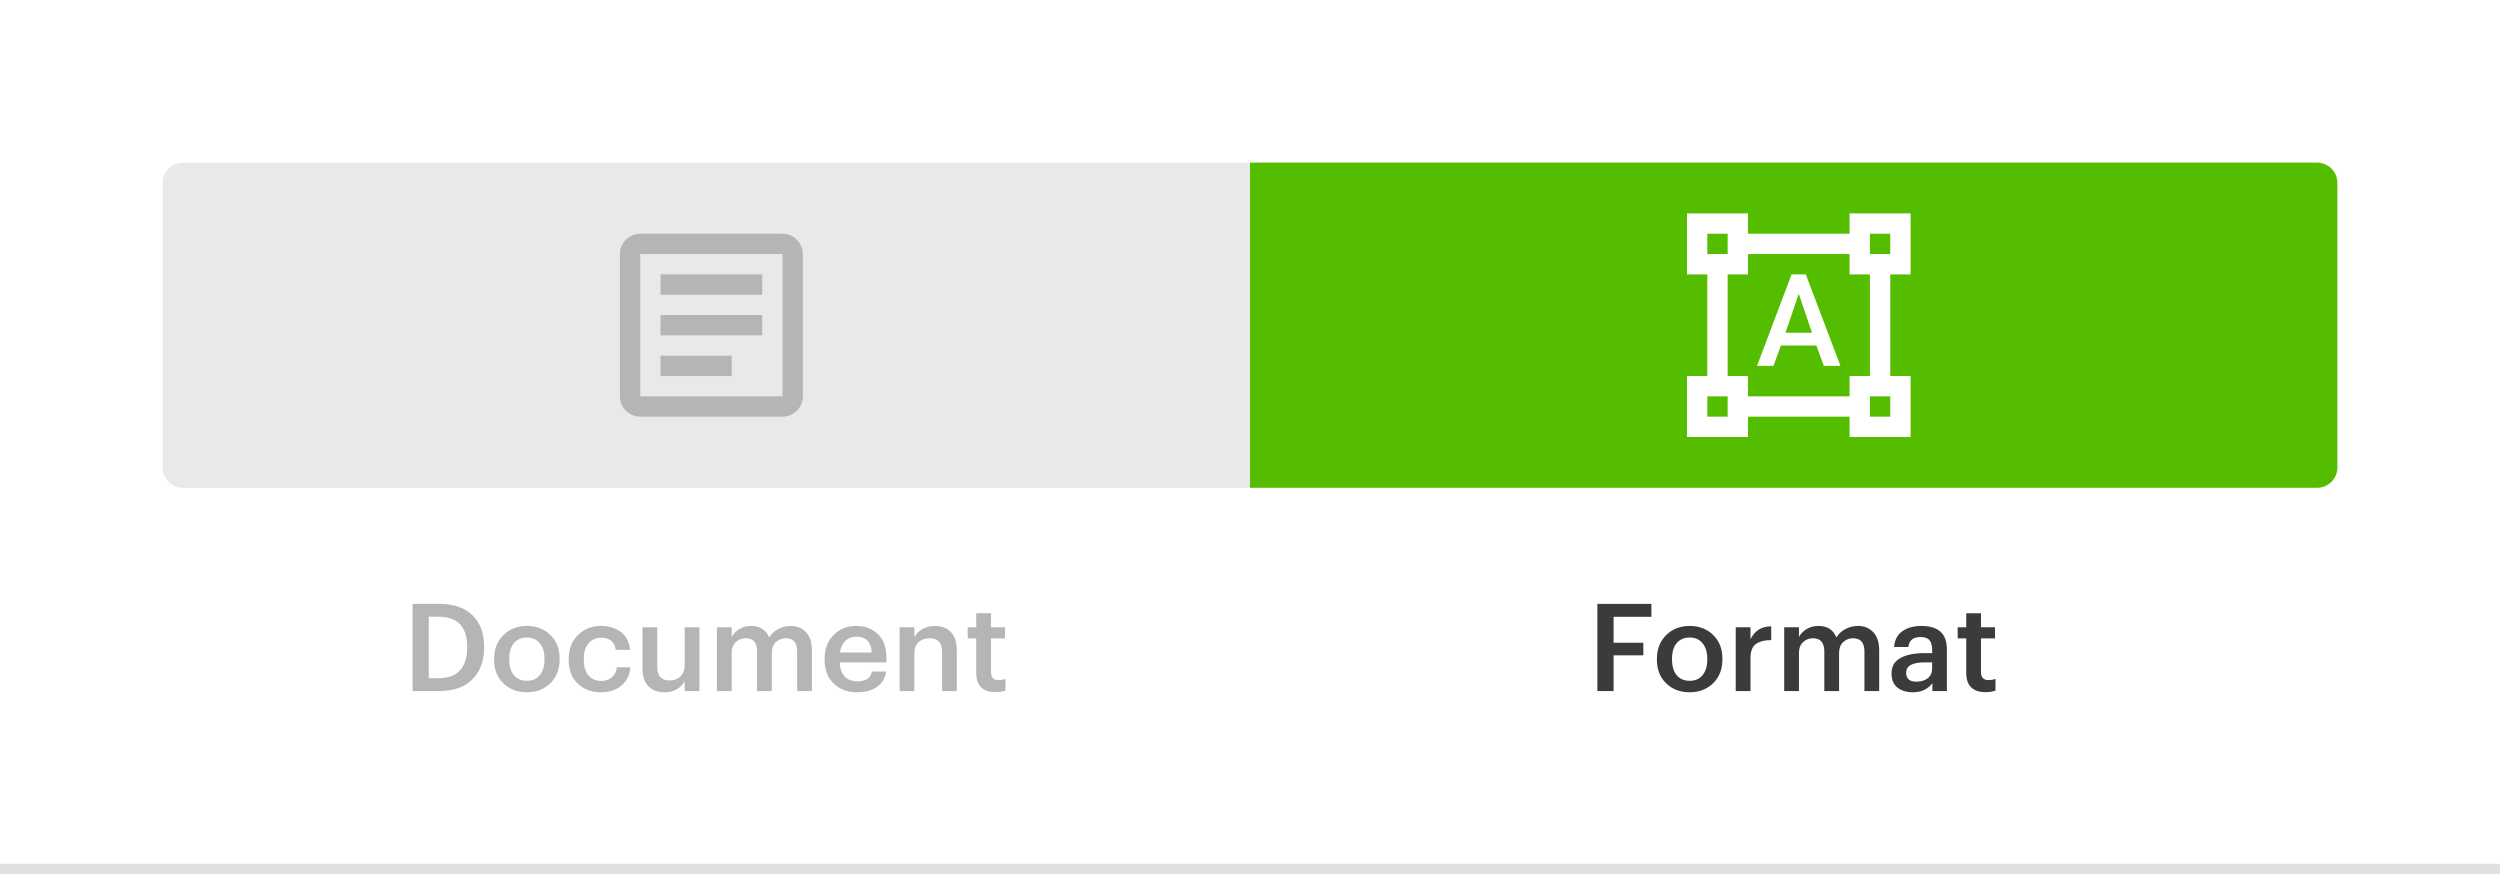
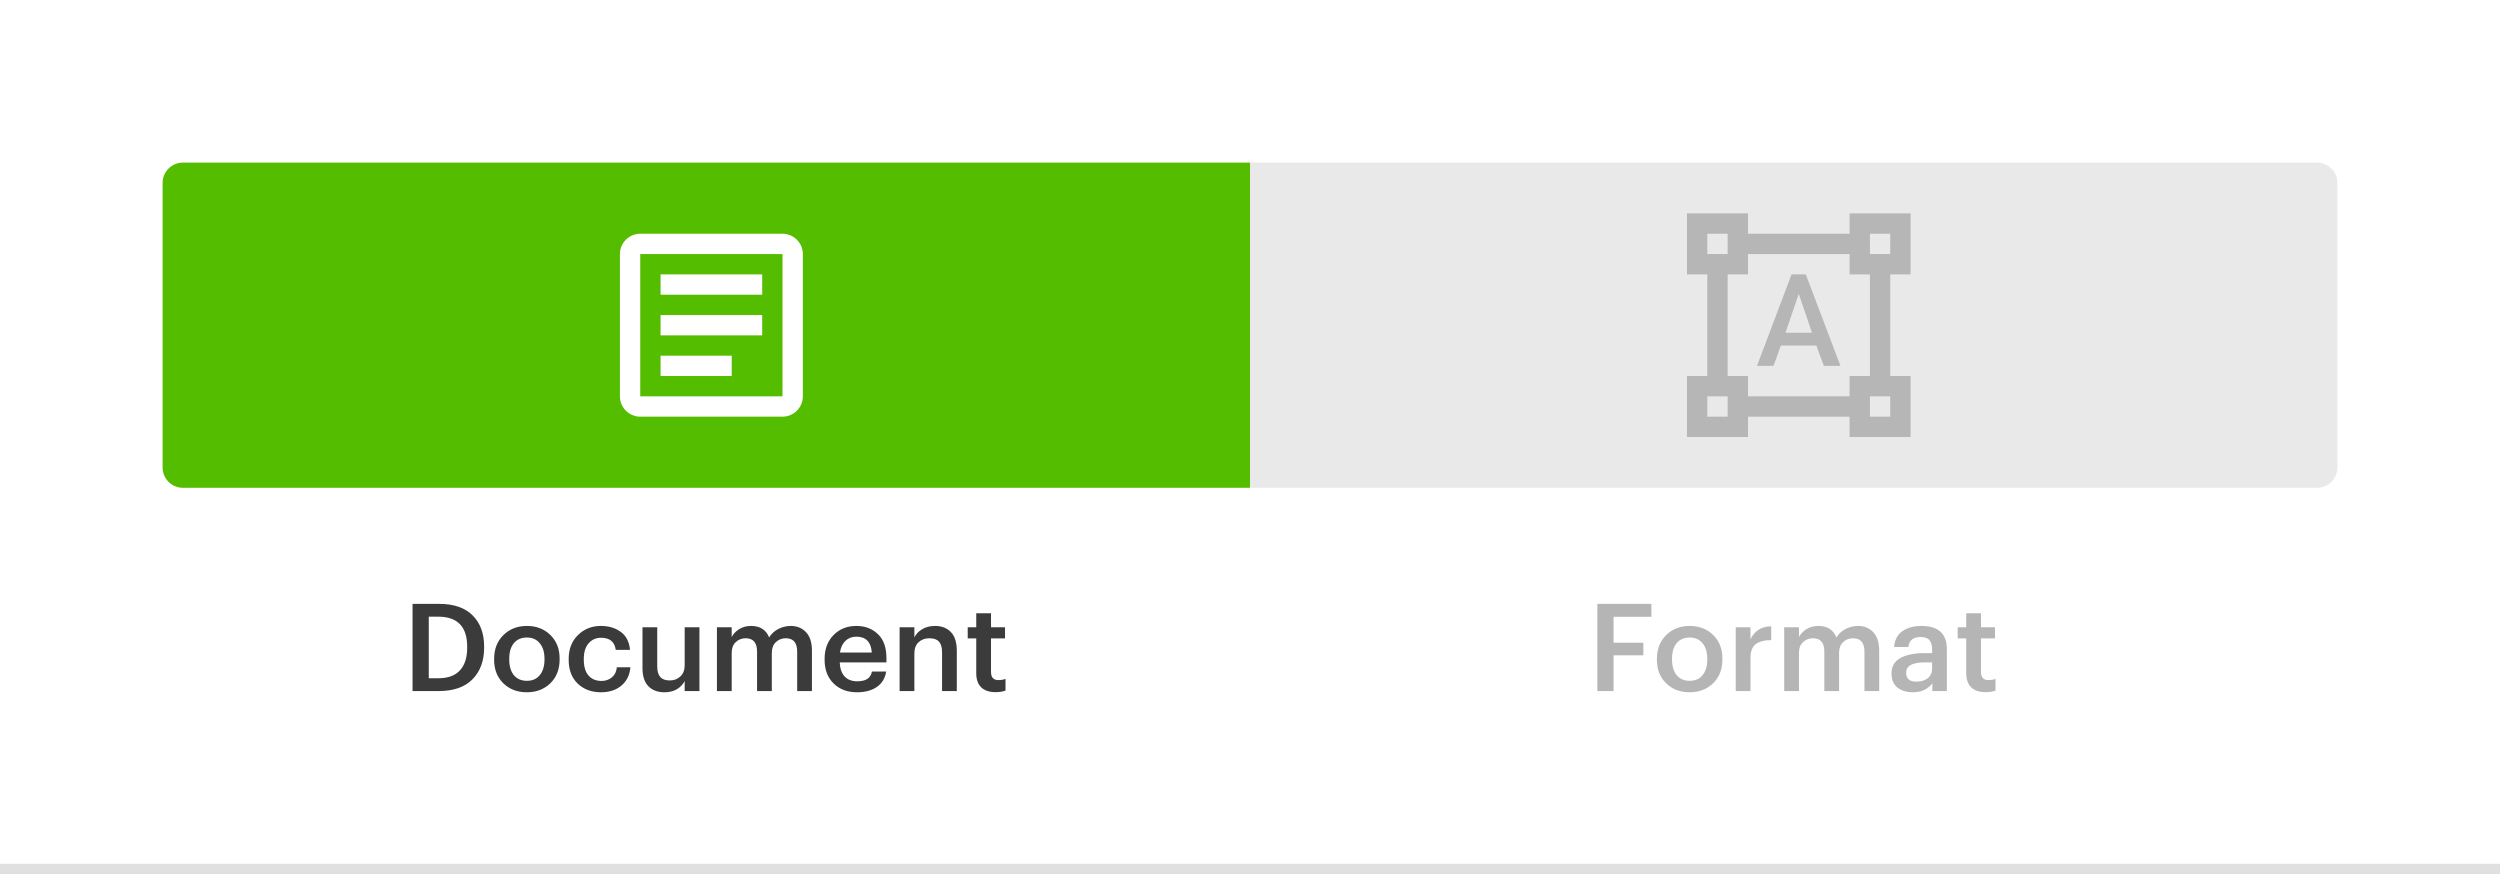
<svg xmlns="http://www.w3.org/2000/svg" width="246" height="86" viewBox="0 0 246 86" fill="none">
  <g clip-path="url(#clip0)">
    <rect width="246" height="86" fill="white" />
-     <path d="M157.181 68V59.42H162.497V60.692H158.777V63.248H161.705V64.484H158.777V68H157.181ZM166.268 66.992C166.804 66.992 167.224 66.808 167.528 66.44C167.84 66.064 167.996 65.552 167.996 64.904V64.82C167.996 64.172 167.84 63.664 167.528 63.296C167.224 62.92 166.804 62.732 166.268 62.732C165.724 62.732 165.296 62.916 164.984 63.284C164.68 63.652 164.528 64.16 164.528 64.808V64.904C164.528 65.552 164.68 66.064 164.984 66.44C165.296 66.808 165.724 66.992 166.268 66.992ZM168.572 67.232C167.964 67.824 167.192 68.12 166.256 68.12C165.32 68.12 164.548 67.824 163.94 67.232C163.34 66.64 163.04 65.872 163.04 64.928V64.832C163.04 63.872 163.344 63.092 163.952 62.492C164.56 61.892 165.332 61.592 166.268 61.592C167.196 61.592 167.964 61.888 168.572 62.48C169.18 63.072 169.484 63.844 169.484 64.796V64.892C169.484 65.86 169.18 66.64 168.572 67.232ZM170.796 68V61.724H172.248V62.9C172.664 62.06 173.344 61.636 174.288 61.628V62.984C173.608 62.992 173.096 63.128 172.752 63.392C172.416 63.656 172.248 64.104 172.248 64.736V68H170.796ZM175.565 68V61.724H177.017V62.684C177.177 62.372 177.425 62.112 177.761 61.904C178.097 61.696 178.485 61.592 178.925 61.592C179.805 61.592 180.397 61.968 180.701 62.72C180.933 62.352 181.241 62.072 181.625 61.88C182.009 61.688 182.409 61.592 182.825 61.592C183.441 61.592 183.941 61.796 184.325 62.204C184.717 62.604 184.913 63.212 184.913 64.028V68H183.461V64.124C183.461 63.244 183.089 62.804 182.345 62.804C181.961 62.804 181.633 62.932 181.361 63.188C181.097 63.436 180.965 63.788 180.965 64.244V68H179.513V64.124C179.513 63.244 179.141 62.804 178.397 62.804C178.013 62.804 177.685 62.932 177.413 63.188C177.149 63.436 177.017 63.788 177.017 64.244V68H175.565ZM188.225 68.12C187.609 68.12 187.105 67.968 186.713 67.664C186.321 67.352 186.125 66.884 186.125 66.26C186.125 65.572 186.417 65.068 187.001 64.748C187.585 64.428 188.365 64.268 189.341 64.268H190.121V63.944C190.121 63.512 190.033 63.196 189.857 62.996C189.689 62.788 189.397 62.684 188.981 62.684C188.253 62.684 187.853 63.012 187.781 63.668H186.377C186.433 62.972 186.705 62.452 187.193 62.108C187.689 61.764 188.313 61.592 189.065 61.592C190.737 61.592 191.573 62.356 191.573 63.884V68H190.145V67.232C189.697 67.824 189.057 68.12 188.225 68.12ZM188.573 67.076C189.029 67.076 189.401 66.964 189.689 66.74C189.977 66.508 190.121 66.196 190.121 65.804V65.18H189.377C188.169 65.18 187.565 65.52 187.565 66.2C187.565 66.784 187.901 67.076 188.573 67.076ZM195.373 68.108C194.757 68.108 194.285 67.948 193.957 67.628C193.637 67.308 193.477 66.848 193.477 66.248V62.816H192.637V61.724H193.477V60.344H194.929V61.724H196.309V62.816H194.929V66.116C194.929 66.652 195.169 66.92 195.649 66.92C195.929 66.92 196.165 66.88 196.357 66.8V67.952C196.077 68.056 195.749 68.108 195.373 68.108Z" fill="#3B3B3B" />
-     <path d="M123 16H228C229.105 16 230 16.895 230 18V46C230 47.105 229.105 48 228 48H123V16Z" fill="#55BD00" />
-     <path d="M188 27V21H182V23H172V21H166V27H168V37H166V43H172V41H182V43H188V37H186V27H188ZM168 23H170V25H168V23ZM170 41H168V39H170V41ZM182 39H172V37H170V27H172V25H182V27H184V37H182V39ZM186 41H184V39H186V41ZM184 25V23H186V25H184ZM178.73 34H175.24L174.51 36H172.89L176.29 27H177.69L181.1 36H179.47L178.73 34ZM175.69 32.74H178.3L177 28.91L175.69 32.74Z" fill="white" />
-     <path d="M42.191 66.74H43.127C44.071 66.74 44.779 66.484 45.251 65.972C45.731 65.452 45.971 64.708 45.971 63.74V63.644C45.971 61.668 45.019 60.68 43.115 60.68H42.191V66.74ZM40.595 68V59.42H43.199C44.655 59.42 45.759 59.8 46.511 60.56C47.263 61.312 47.639 62.332 47.639 63.62V63.728C47.639 65.024 47.259 66.06 46.499 66.836C45.739 67.612 44.631 68 43.175 68H40.595ZM51.85 66.992C52.386 66.992 52.806 66.808 53.11 66.44C53.422 66.064 53.578 65.552 53.578 64.904V64.82C53.578 64.172 53.422 63.664 53.11 63.296C52.806 62.92 52.386 62.732 51.85 62.732C51.306 62.732 50.878 62.916 50.566 63.284C50.262 63.652 50.11 64.16 50.11 64.808V64.904C50.11 65.552 50.262 66.064 50.566 66.44C50.878 66.808 51.306 66.992 51.85 66.992ZM54.154 67.232C53.546 67.824 52.774 68.12 51.838 68.12C50.902 68.12 50.13 67.824 49.522 67.232C48.922 66.64 48.622 65.872 48.622 64.928V64.832C48.622 63.872 48.926 63.092 49.534 62.492C50.142 61.892 50.914 61.592 51.85 61.592C52.778 61.592 53.546 61.888 54.154 62.48C54.762 63.072 55.066 63.844 55.066 64.796V64.892C55.066 65.86 54.762 66.64 54.154 67.232ZM59.126 68.12C58.206 68.12 57.446 67.836 56.846 67.268C56.254 66.692 55.958 65.916 55.958 64.94V64.844C55.958 63.868 56.262 63.084 56.87 62.492C57.478 61.892 58.23 61.592 59.126 61.592C59.894 61.592 60.542 61.784 61.07 62.168C61.606 62.544 61.914 63.136 61.994 63.944H60.59C60.478 63.152 59.998 62.756 59.15 62.756C58.646 62.756 58.234 62.94 57.914 63.308C57.602 63.676 57.446 64.18 57.446 64.82V64.916C57.446 65.588 57.598 66.104 57.902 66.464C58.214 66.824 58.642 67.004 59.186 67.004C59.586 67.004 59.926 66.888 60.206 66.656C60.494 66.416 60.658 66.084 60.698 65.66H62.03C61.974 66.396 61.686 66.992 61.166 67.448C60.646 67.896 59.966 68.12 59.126 68.12ZM65.38 68.12C64.724 68.12 64.2 67.924 63.808 67.532C63.416 67.14 63.22 66.544 63.22 65.744V61.724H64.672V65.576C64.672 66.048 64.772 66.396 64.972 66.62C65.172 66.844 65.484 66.956 65.908 66.956C66.324 66.956 66.672 66.824 66.952 66.56C67.232 66.296 67.372 65.928 67.372 65.456V61.724H68.824V68H67.372V67.016C67.204 67.344 66.948 67.612 66.604 67.82C66.268 68.02 65.86 68.12 65.38 68.12ZM70.546 68V61.724H71.998V62.684C72.158 62.372 72.406 62.112 72.742 61.904C73.078 61.696 73.466 61.592 73.906 61.592C74.786 61.592 75.378 61.968 75.682 62.72C75.914 62.352 76.222 62.072 76.606 61.88C76.99 61.688 77.39 61.592 77.806 61.592C78.422 61.592 78.922 61.796 79.306 62.204C79.698 62.604 79.894 63.212 79.894 64.028V68H78.442V64.124C78.442 63.244 78.07 62.804 77.326 62.804C76.942 62.804 76.614 62.932 76.342 63.188C76.078 63.436 75.946 63.788 75.946 64.244V68H74.494V64.124C74.494 63.244 74.122 62.804 73.378 62.804C72.994 62.804 72.666 62.932 72.394 63.188C72.13 63.436 71.998 63.788 71.998 64.244V68H70.546ZM84.321 68.12C83.385 68.12 82.621 67.832 82.029 67.256C81.437 66.68 81.141 65.904 81.141 64.928V64.832C81.141 63.872 81.433 63.092 82.017 62.492C82.609 61.892 83.357 61.592 84.261 61.592C85.109 61.592 85.813 61.856 86.373 62.384C86.941 62.912 87.225 63.704 87.225 64.76V65.18H82.629C82.653 65.78 82.813 66.24 83.109 66.56C83.405 66.88 83.821 67.04 84.357 67.04C85.205 67.04 85.685 66.72 85.797 66.08H87.201C87.097 66.736 86.793 67.24 86.289 67.592C85.785 67.944 85.129 68.12 84.321 68.12ZM82.653 64.208H85.785C85.713 63.168 85.205 62.648 84.261 62.648C83.829 62.648 83.469 62.788 83.181 63.068C82.901 63.34 82.725 63.72 82.653 64.208ZM88.522 68V61.724H89.974V62.72C90.134 62.392 90.39 62.124 90.742 61.916C91.094 61.7 91.514 61.592 92.002 61.592C92.666 61.592 93.19 61.796 93.574 62.204C93.958 62.604 94.15 63.22 94.15 64.052V68H92.698V64.184C92.698 63.712 92.598 63.364 92.398 63.14C92.198 62.916 91.882 62.804 91.45 62.804C91.018 62.804 90.662 62.936 90.382 63.2C90.11 63.456 89.974 63.824 89.974 64.304V68H88.522ZM97.959 68.108C97.343 68.108 96.871 67.948 96.543 67.628C96.223 67.308 96.063 66.848 96.063 66.248V62.816H95.223V61.724H96.063V60.344H97.515V61.724H98.895V62.816H97.515V66.116C97.515 66.652 97.755 66.92 98.235 66.92C98.515 66.92 98.751 66.88 98.943 66.8V67.952C98.663 68.056 98.335 68.108 97.959 68.108Z" fill="#B5B5B5" />
-     <path d="M16 18C16 16.895 16.895 16 18 16H123V48H18C16.895 48 16 47.105 16 46V18Z" fill="#E9E9E9" />
-     <path d="M77 25V39H63V25H77ZM77 23H63C61.9 23 61 23.9 61 25V39C61 40.1 61.9 41 63 41H77C78.1 41 79 40.1 79 39V25C79 23.9 78.1 23 77 23Z" fill="#B5B5B5" />
-     <path d="M72 37H65V35H72V37ZM75 33H65V31H75V33ZM75 29H65V27H75V29Z" fill="#B5B5B5" />
+     <path d="M157.181 68V59.42H162.497V60.692H158.777V63.248H161.705V64.484H158.777V68H157.181ZM166.268 66.992C166.804 66.992 167.224 66.808 167.528 66.44C167.84 66.064 167.996 65.552 167.996 64.904V64.82C167.996 64.172 167.84 63.664 167.528 63.296C167.224 62.92 166.804 62.732 166.268 62.732C165.724 62.732 165.296 62.916 164.984 63.284C164.68 63.652 164.528 64.16 164.528 64.808V64.904C164.528 65.552 164.68 66.064 164.984 66.44C165.296 66.808 165.724 66.992 166.268 66.992ZM168.572 67.232C167.964 67.824 167.192 68.12 166.256 68.12C165.32 68.12 164.548 67.824 163.94 67.232C163.34 66.64 163.04 65.872 163.04 64.928V64.832C163.04 63.872 163.344 63.092 163.952 62.492C164.56 61.892 165.332 61.592 166.268 61.592C167.196 61.592 167.964 61.888 168.572 62.48C169.18 63.072 169.484 63.844 169.484 64.796V64.892C169.484 65.86 169.18 66.64 168.572 67.232ZM170.796 68V61.724H172.248V62.9C172.664 62.06 173.344 61.636 174.288 61.628V62.984C173.608 62.992 173.096 63.128 172.752 63.392C172.416 63.656 172.248 64.104 172.248 64.736V68H170.796ZM175.565 68V61.724H177.017V62.684C177.177 62.372 177.425 62.112 177.761 61.904C178.097 61.696 178.485 61.592 178.925 61.592C179.805 61.592 180.397 61.968 180.701 62.72C180.933 62.352 181.241 62.072 181.625 61.88C182.009 61.688 182.409 61.592 182.825 61.592C183.441 61.592 183.941 61.796 184.325 62.204C184.717 62.604 184.913 63.212 184.913 64.028V68H183.461V64.124C183.461 63.244 183.089 62.804 182.345 62.804C181.961 62.804 181.633 62.932 181.361 63.188C181.097 63.436 180.965 63.788 180.965 64.244V68H179.513V64.124C179.513 63.244 179.141 62.804 178.397 62.804C178.013 62.804 177.685 62.932 177.413 63.188C177.149 63.436 177.017 63.788 177.017 64.244V68H175.565ZM188.225 68.12C187.609 68.12 187.105 67.968 186.713 67.664C186.321 67.352 186.125 66.884 186.125 66.26C186.125 65.572 186.417 65.068 187.001 64.748C187.585 64.428 188.365 64.268 189.341 64.268H190.121V63.944C190.121 63.512 190.033 63.196 189.857 62.996C189.689 62.788 189.397 62.684 188.981 62.684C188.253 62.684 187.853 63.012 187.781 63.668H186.377C186.433 62.972 186.705 62.452 187.193 62.108C187.689 61.764 188.313 61.592 189.065 61.592C190.737 61.592 191.573 62.356 191.573 63.884V68H190.145V67.232C189.697 67.824 189.057 68.12 188.225 68.12ZM188.573 67.076C189.029 67.076 189.401 66.964 189.689 66.74C189.977 66.508 190.121 66.196 190.121 65.804V65.18H189.377C188.169 65.18 187.565 65.52 187.565 66.2C187.565 66.784 187.901 67.076 188.573 67.076ZM195.373 68.108C194.757 68.108 194.285 67.948 193.957 67.628C193.637 67.308 193.477 66.848 193.477 66.248V62.816H192.637V61.724H193.477V60.344H194.929V61.724H196.309V62.816H194.929V66.116C194.929 66.652 195.169 66.92 195.649 66.92C195.929 66.92 196.165 66.88 196.357 66.8V67.952C196.077 68.056 195.749 68.108 195.373 68.108Z" fill="#B5B5B5" />
+     <path d="M123 16H228C229.105 16 230 16.895 230 18V46C230 47.105 229.105 48 228 48H123V16Z" fill="#E9E9E9" />
+     <path opacity="0.3" d="M188 27V21H182V23H172V21H166V27H168V37H166V43H172V41H182V43H188V37H186V27H188ZM168 23H170V25H168V23ZM170 41H168V39H170V41ZM182 39H172V37H170V27H172V25H182V27H184V37H182V39ZM186 41H184V39H186V41ZM184 25V23H186V25H184ZM178.73 34H175.24L174.51 36H172.89L176.29 27H177.69L181.1 36H179.47L178.73 34ZM175.69 32.74H178.3L177 28.91L175.69 32.74Z" fill="#3B3B3B" />
+     <path d="M42.191 66.74H43.127C44.071 66.74 44.779 66.484 45.251 65.972C45.731 65.452 45.971 64.708 45.971 63.74V63.644C45.971 61.668 45.019 60.68 43.115 60.68H42.191V66.74ZM40.595 68V59.42H43.199C44.655 59.42 45.759 59.8 46.511 60.56C47.263 61.312 47.639 62.332 47.639 63.62V63.728C47.639 65.024 47.259 66.06 46.499 66.836C45.739 67.612 44.631 68 43.175 68H40.595ZM51.85 66.992C52.386 66.992 52.806 66.808 53.11 66.44C53.422 66.064 53.578 65.552 53.578 64.904V64.82C53.578 64.172 53.422 63.664 53.11 63.296C52.806 62.92 52.386 62.732 51.85 62.732C51.306 62.732 50.878 62.916 50.566 63.284C50.262 63.652 50.11 64.16 50.11 64.808V64.904C50.11 65.552 50.262 66.064 50.566 66.44C50.878 66.808 51.306 66.992 51.85 66.992ZM54.154 67.232C53.546 67.824 52.774 68.12 51.838 68.12C50.902 68.12 50.13 67.824 49.522 67.232C48.922 66.64 48.622 65.872 48.622 64.928V64.832C48.622 63.872 48.926 63.092 49.534 62.492C50.142 61.892 50.914 61.592 51.85 61.592C52.778 61.592 53.546 61.888 54.154 62.48C54.762 63.072 55.066 63.844 55.066 64.796V64.892C55.066 65.86 54.762 66.64 54.154 67.232ZM59.126 68.12C58.206 68.12 57.446 67.836 56.846 67.268C56.254 66.692 55.958 65.916 55.958 64.94V64.844C55.958 63.868 56.262 63.084 56.87 62.492C57.478 61.892 58.23 61.592 59.126 61.592C59.894 61.592 60.542 61.784 61.07 62.168C61.606 62.544 61.914 63.136 61.994 63.944H60.59C60.478 63.152 59.998 62.756 59.15 62.756C58.646 62.756 58.234 62.94 57.914 63.308C57.602 63.676 57.446 64.18 57.446 64.82V64.916C57.446 65.588 57.598 66.104 57.902 66.464C58.214 66.824 58.642 67.004 59.186 67.004C59.586 67.004 59.926 66.888 60.206 66.656C60.494 66.416 60.658 66.084 60.698 65.66H62.03C61.974 66.396 61.686 66.992 61.166 67.448C60.646 67.896 59.966 68.12 59.126 68.12ZM65.38 68.12C64.724 68.12 64.2 67.924 63.808 67.532C63.416 67.14 63.22 66.544 63.22 65.744V61.724H64.672V65.576C64.672 66.048 64.772 66.396 64.972 66.62C65.172 66.844 65.484 66.956 65.908 66.956C66.324 66.956 66.672 66.824 66.952 66.56C67.232 66.296 67.372 65.928 67.372 65.456V61.724H68.824V68H67.372V67.016C67.204 67.344 66.948 67.612 66.604 67.82C66.268 68.02 65.86 68.12 65.38 68.12ZM70.546 68V61.724H71.998V62.684C72.158 62.372 72.406 62.112 72.742 61.904C73.078 61.696 73.466 61.592 73.906 61.592C74.786 61.592 75.378 61.968 75.682 62.72C75.914 62.352 76.222 62.072 76.606 61.88C76.99 61.688 77.39 61.592 77.806 61.592C78.422 61.592 78.922 61.796 79.306 62.204C79.698 62.604 79.894 63.212 79.894 64.028V68H78.442V64.124C78.442 63.244 78.07 62.804 77.326 62.804C76.942 62.804 76.614 62.932 76.342 63.188C76.078 63.436 75.946 63.788 75.946 64.244V68H74.494V64.124C74.494 63.244 74.122 62.804 73.378 62.804C72.994 62.804 72.666 62.932 72.394 63.188C72.13 63.436 71.998 63.788 71.998 64.244V68H70.546ZM84.321 68.12C83.385 68.12 82.621 67.832 82.029 67.256C81.437 66.68 81.141 65.904 81.141 64.928V64.832C81.141 63.872 81.433 63.092 82.017 62.492C82.609 61.892 83.357 61.592 84.261 61.592C85.109 61.592 85.813 61.856 86.373 62.384C86.941 62.912 87.225 63.704 87.225 64.76V65.18H82.629C82.653 65.78 82.813 66.24 83.109 66.56C83.405 66.88 83.821 67.04 84.357 67.04C85.205 67.04 85.685 66.72 85.797 66.08H87.201C87.097 66.736 86.793 67.24 86.289 67.592C85.785 67.944 85.129 68.12 84.321 68.12ZM82.653 64.208H85.785C85.713 63.168 85.205 62.648 84.261 62.648C83.829 62.648 83.469 62.788 83.181 63.068C82.901 63.34 82.725 63.72 82.653 64.208ZM88.522 68V61.724H89.974V62.72C90.134 62.392 90.39 62.124 90.742 61.916C91.094 61.7 91.514 61.592 92.002 61.592C92.666 61.592 93.19 61.796 93.574 62.204C93.958 62.604 94.15 63.22 94.15 64.052V68H92.698V64.184C92.698 63.712 92.598 63.364 92.398 63.14C92.198 62.916 91.882 62.804 91.45 62.804C91.018 62.804 90.662 62.936 90.382 63.2C90.11 63.456 89.974 63.824 89.974 64.304V68H88.522ZM97.959 68.108C97.343 68.108 96.871 67.948 96.543 67.628C96.223 67.308 96.063 66.848 96.063 66.248V62.816H95.223V61.724H96.063V60.344H97.515V61.724H98.895V62.816H97.515V66.116C97.515 66.652 97.755 66.92 98.235 66.92C98.515 66.92 98.751 66.88 98.943 66.8V67.952C98.663 68.056 98.335 68.108 97.959 68.108Z" fill="#3B3B3B" />
+     <path d="M16 18C16 16.895 16.895 16 18 16H123V48H18C16.895 48 16 47.105 16 46V18Z" fill="#55BD00" />
+     <path d="M77 25V39H63V25H77ZM77 23H63C61.9 23 61 23.9 61 25V39C61 40.1 61.9 41 63 41H77C78.1 41 79 40.1 79 39V25C79 23.9 78.1 23 77 23Z" fill="white" />
+     <path d="M72 37H65V35H72V37ZM75 33H65V31H75V33ZM75 29H65V27H75V29Z" fill="white" />
    <line x1="4.37114e-08" y1="85.5" x2="246" y2="85.5" stroke="#E0E0E0" />
  </g>
  <defs>
    <clipPath id="clip0">
      <rect width="246" height="86" fill="white" />
    </clipPath>
  </defs>
</svg>
